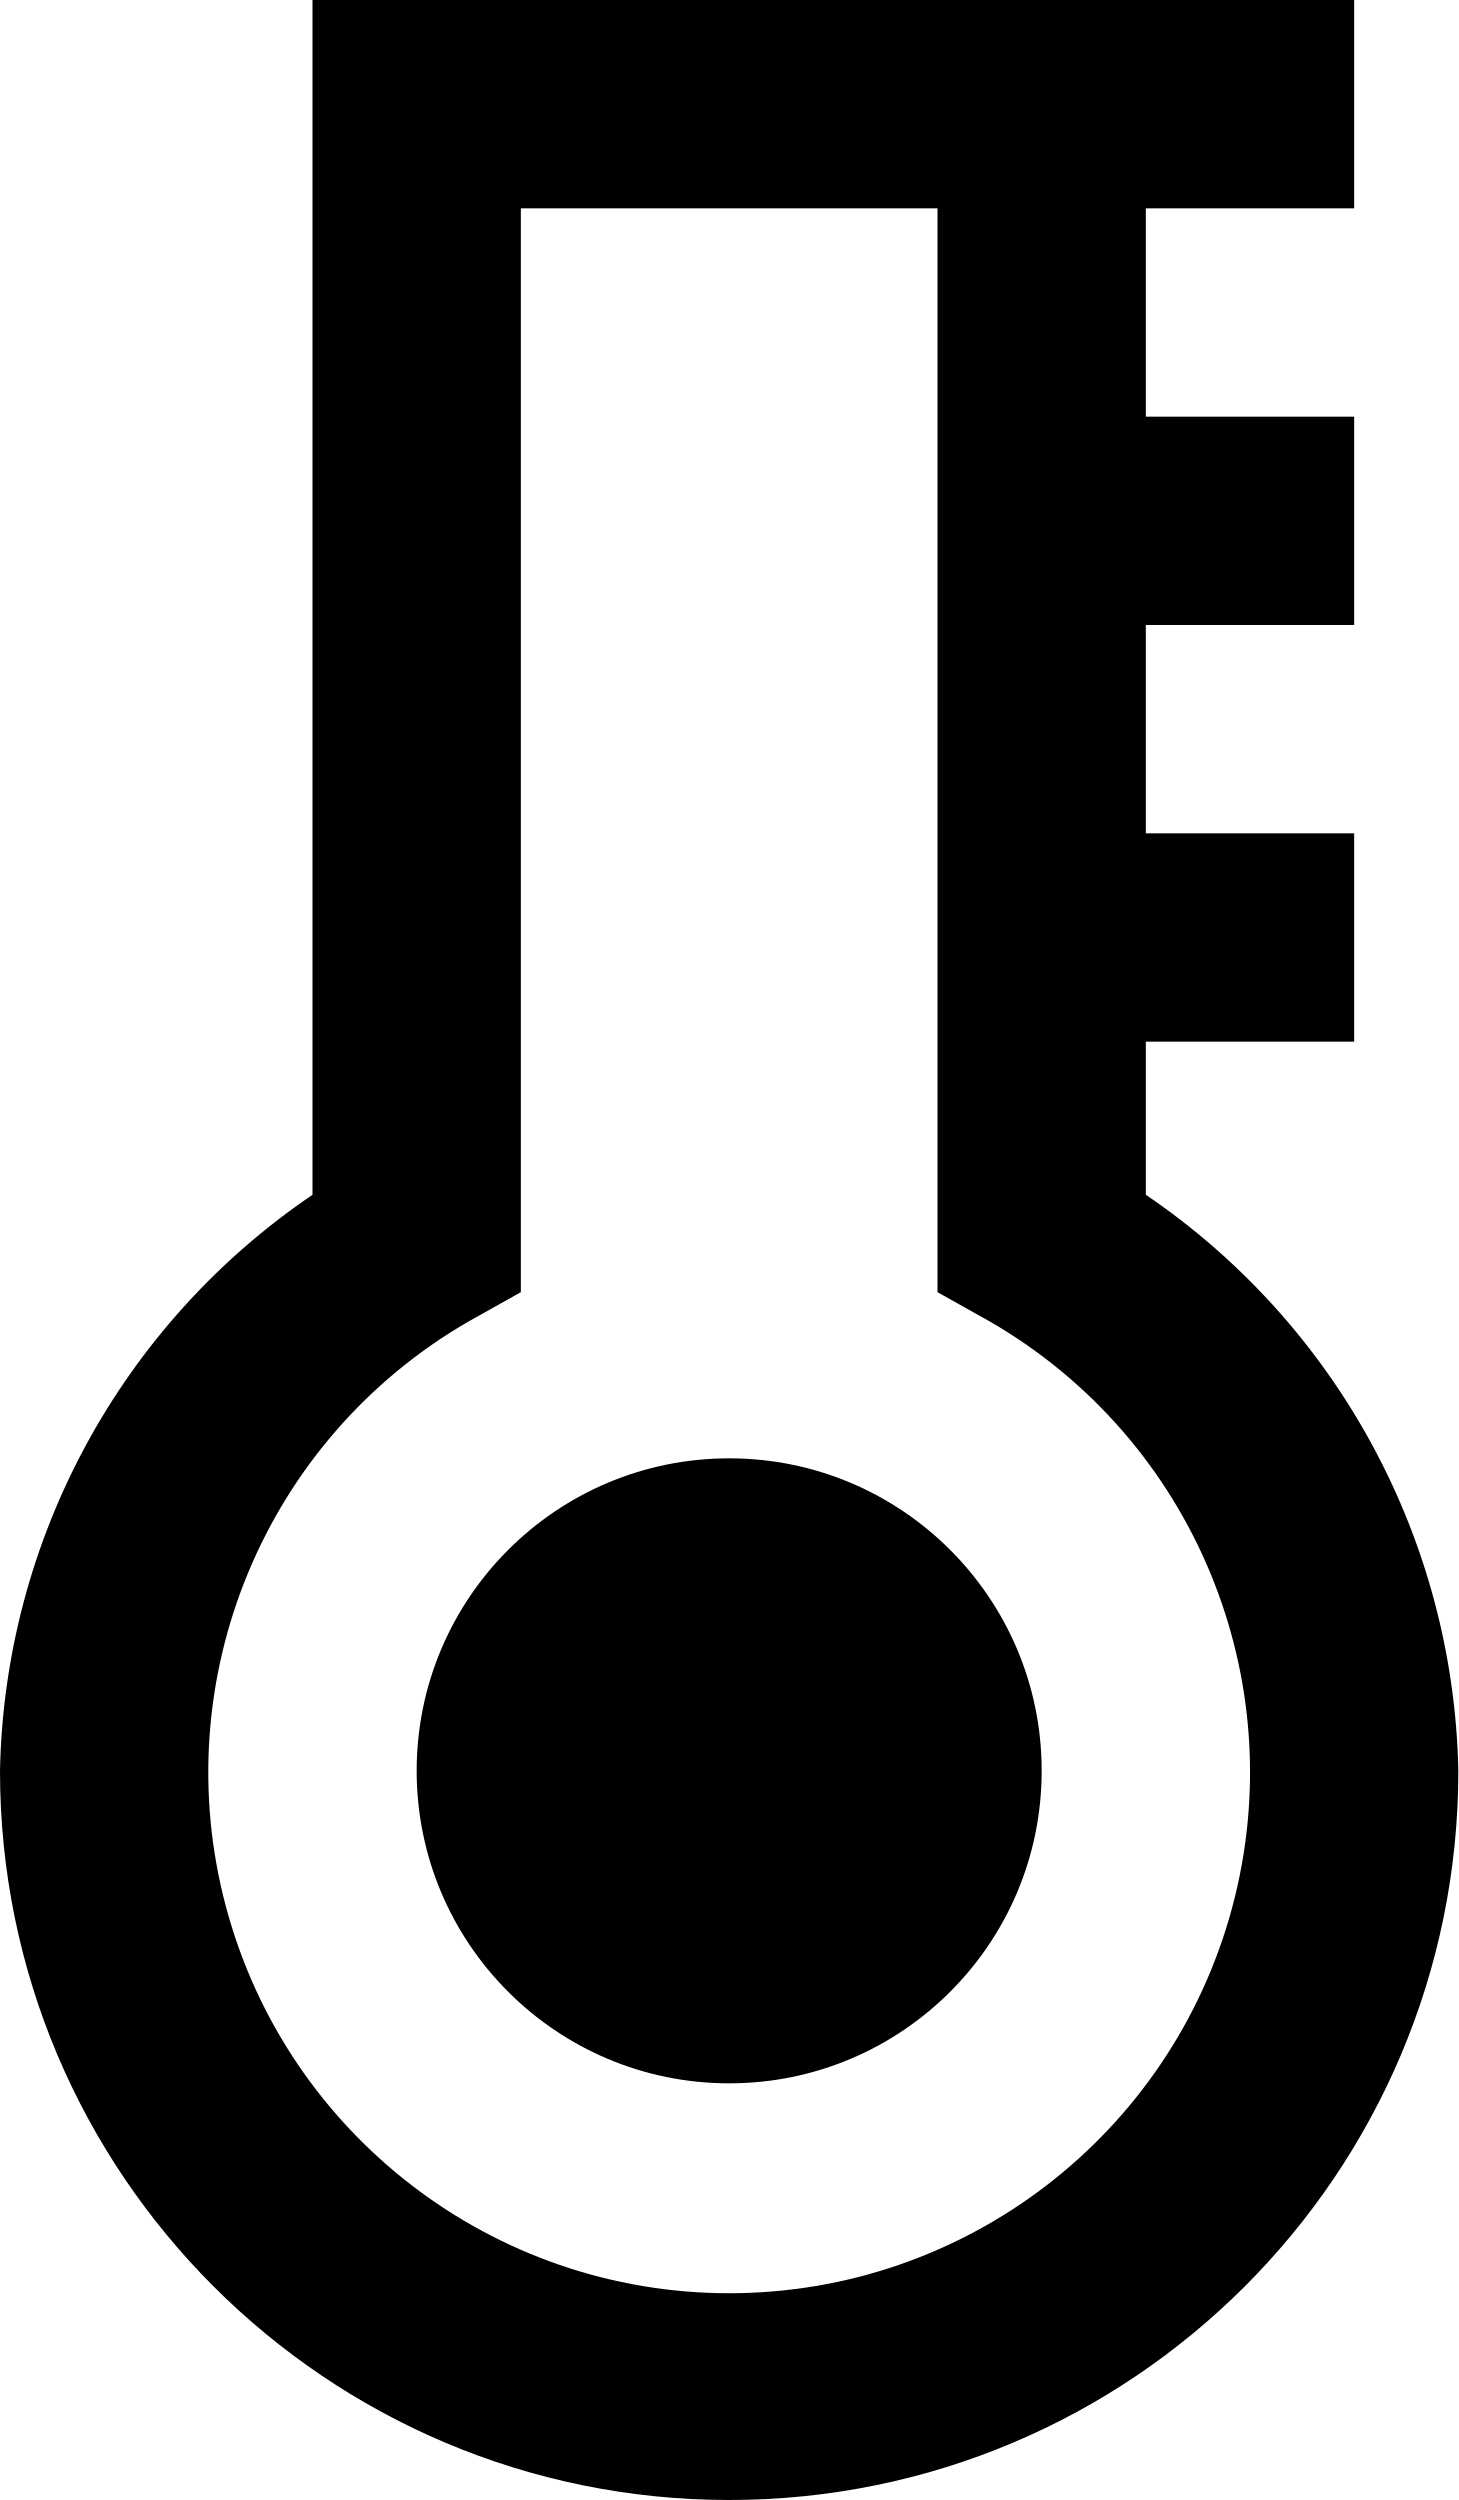
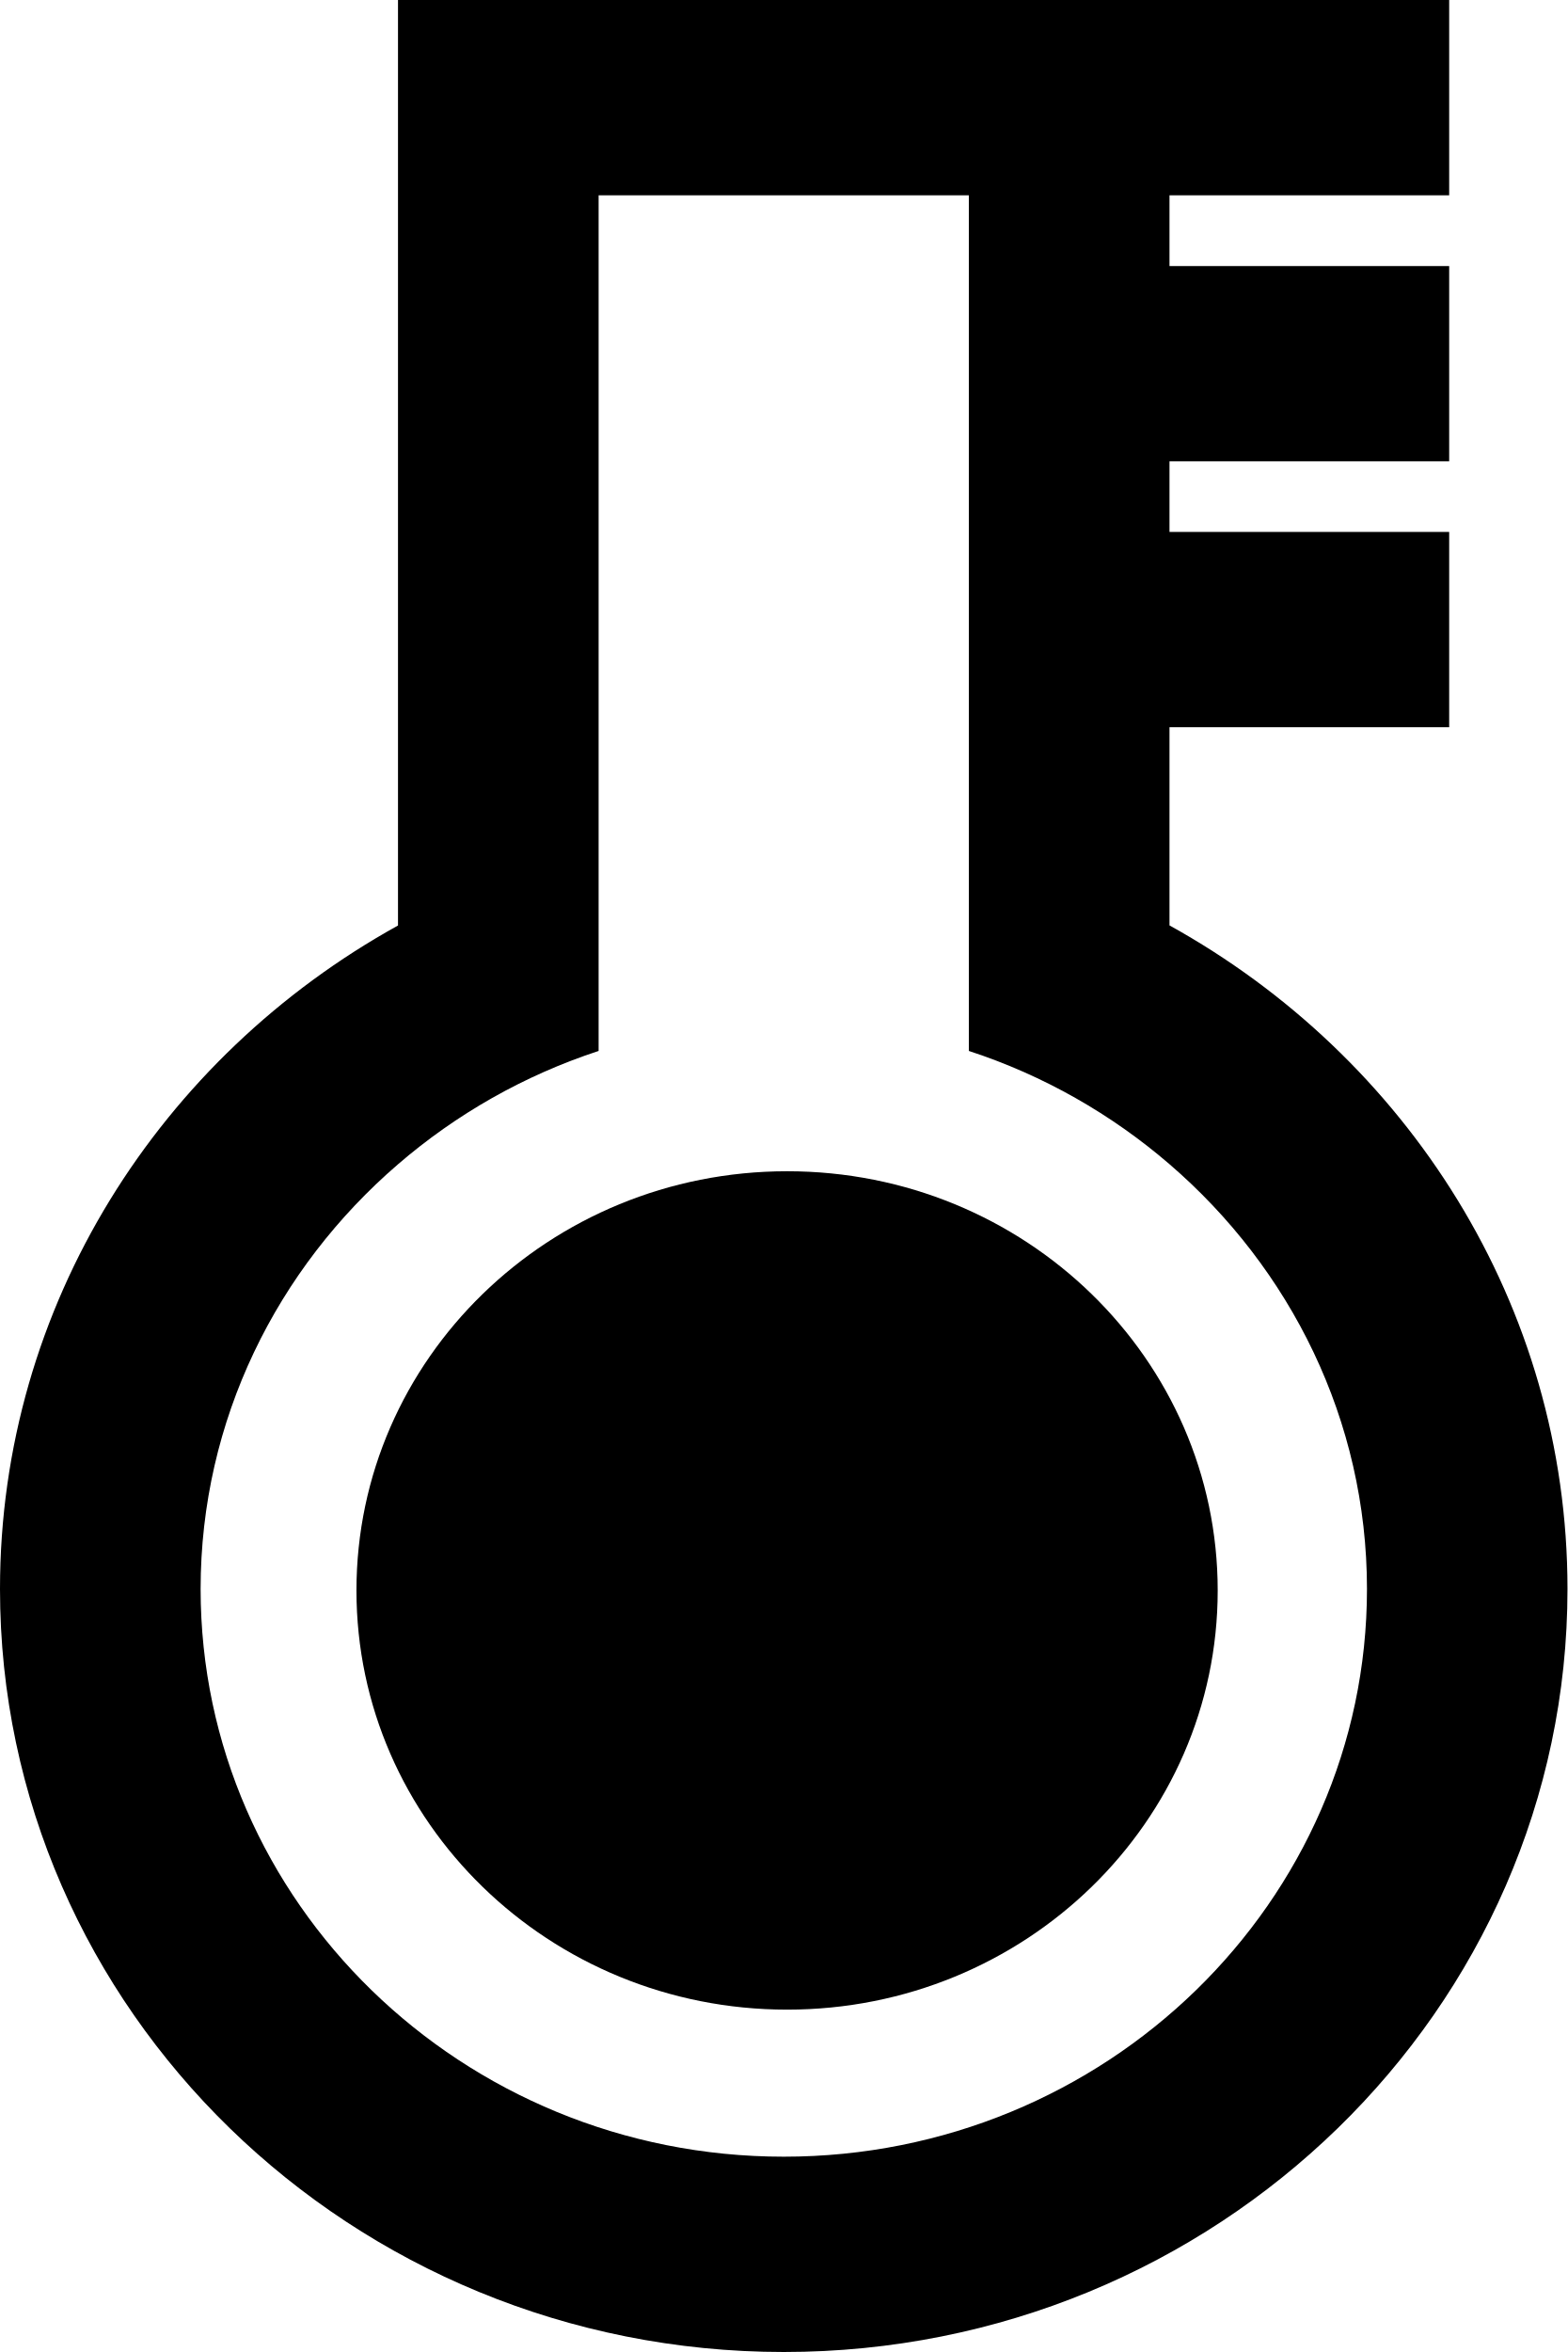
- <svg xmlns="http://www.w3.org/2000/svg" id="de33eb05-8a67-496a-87f7-37b8892b7d4d" data-name="Layer 1" viewBox="0 0 28 48">
-   <path id="f83f3331-46b2-40d0-95bb-46db8105c885" data-name="середина" d="M6,0V22.94A13.69,13.69,0,0,0,0,34a14,14,0,0,0,28,0,13.7,13.7,0,0,0-6-11.06V20h4V16H22V12h4V8H22V4h4V0Zm4,4h8V24.81l1,.56a10,10,0,1,1-10,0l1-.56Zm4,24a6,6,0,1,1-6,6H8A6,6,0,0,1,14,28Z" />
+ <svg xmlns="http://www.w3.org/2000/svg" width="32px" height="48px" viewBox="0 0 32 48" version="1.1">
+   <defs />
+   <g id="Page-1" stroke="none" stroke-width="1" fill-rule="evenodd">
+     <g id="Group">
+       <path d="M15.999,44.014 C9.433,44.014 4.095,38.817 4.095,32.428 C4.095,28.978 5.658,25.884 8.124,23.761 C9.306,22.742 10.691,21.949 12.219,21.448 L12.219,17.311 L12.219,3.986 L19.777,3.986 L19.777,17.311 L19.777,21.448 C21.306,21.947 22.691,22.742 23.872,23.759 C26.338,25.883 27.903,28.978 27.903,32.428 C27.903,38.817 22.563,44.014 15.999,44.014 M23.872,18.886 L23.872,14.841 L29.581,14.841 L29.581,10.856 L23.872,10.856 L23.872,9.414 L29.581,9.414 L29.581,5.43 L23.872,5.43 L23.872,3.986 L29.581,3.986 L29.581,0 L23.872,0 L23.865,0 L8.124,0 L8.124,18.888 C3.28,21.568 0,26.628 0,32.428 C0,41.014 7.176,48 15.999,48 C24.821,48 31.996,41.014 31.996,32.428 C31.996,26.626 28.715,21.567 23.872,18.886" id="Fill-12" />
+       <path d="M16.068,23.903 C11.213,23.903 7.276,27.734 7.276,32.459 C7.276,37.183 11.213,41.013 16.068,41.013 C20.922,41.013 24.856,37.183 24.856,32.459 C24.856,27.734 20.922,23.903 16.068,23.903" id="Fill-13" />
+     </g>
+     <g id="Artboard" />
+   </g>
</svg>
